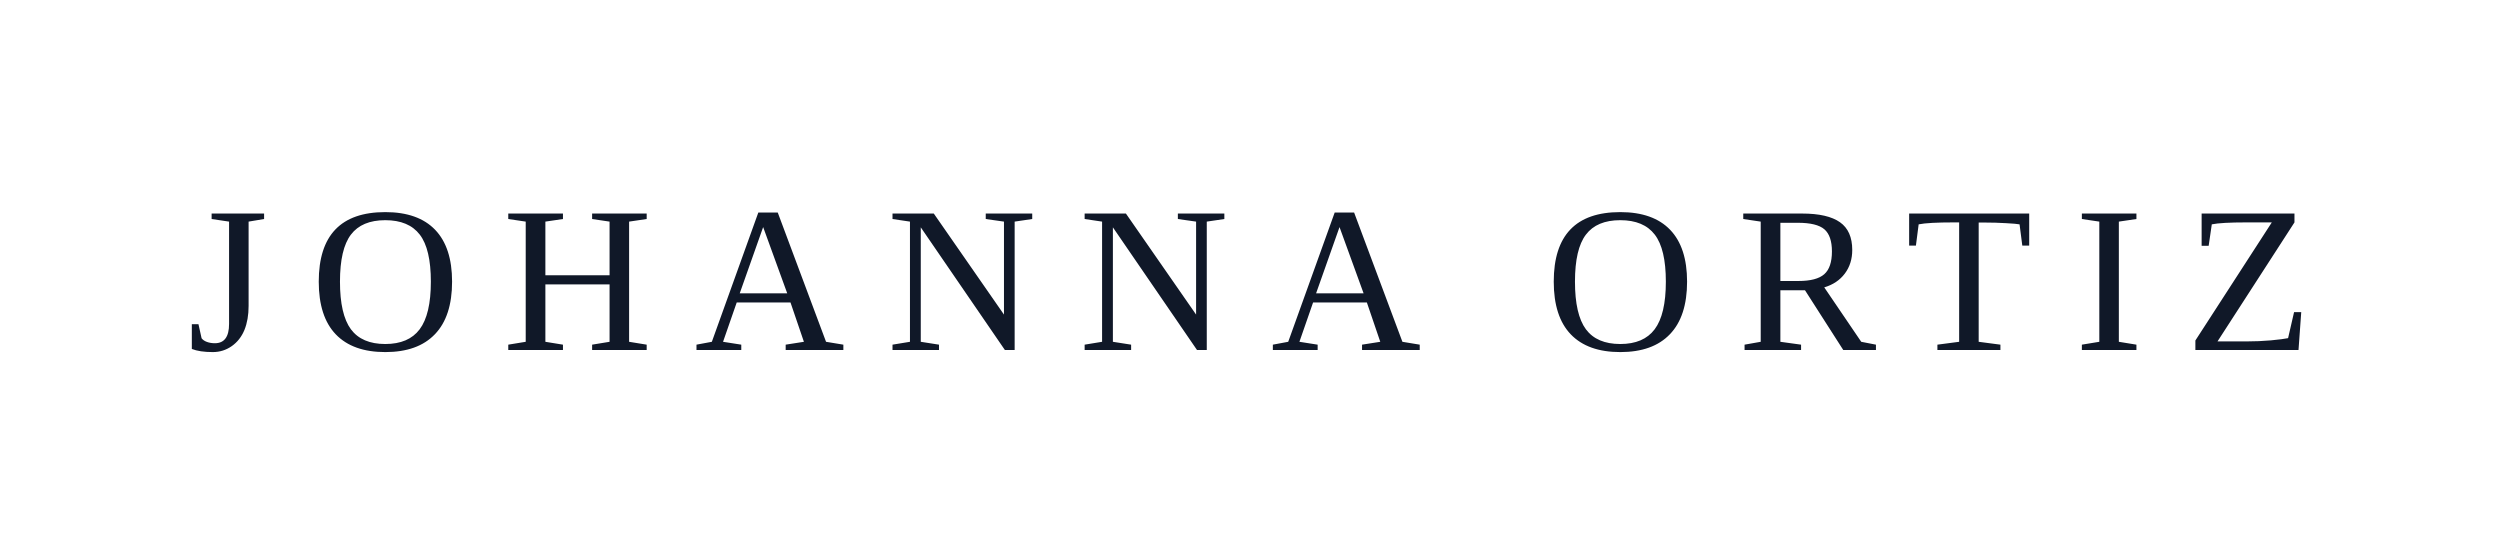
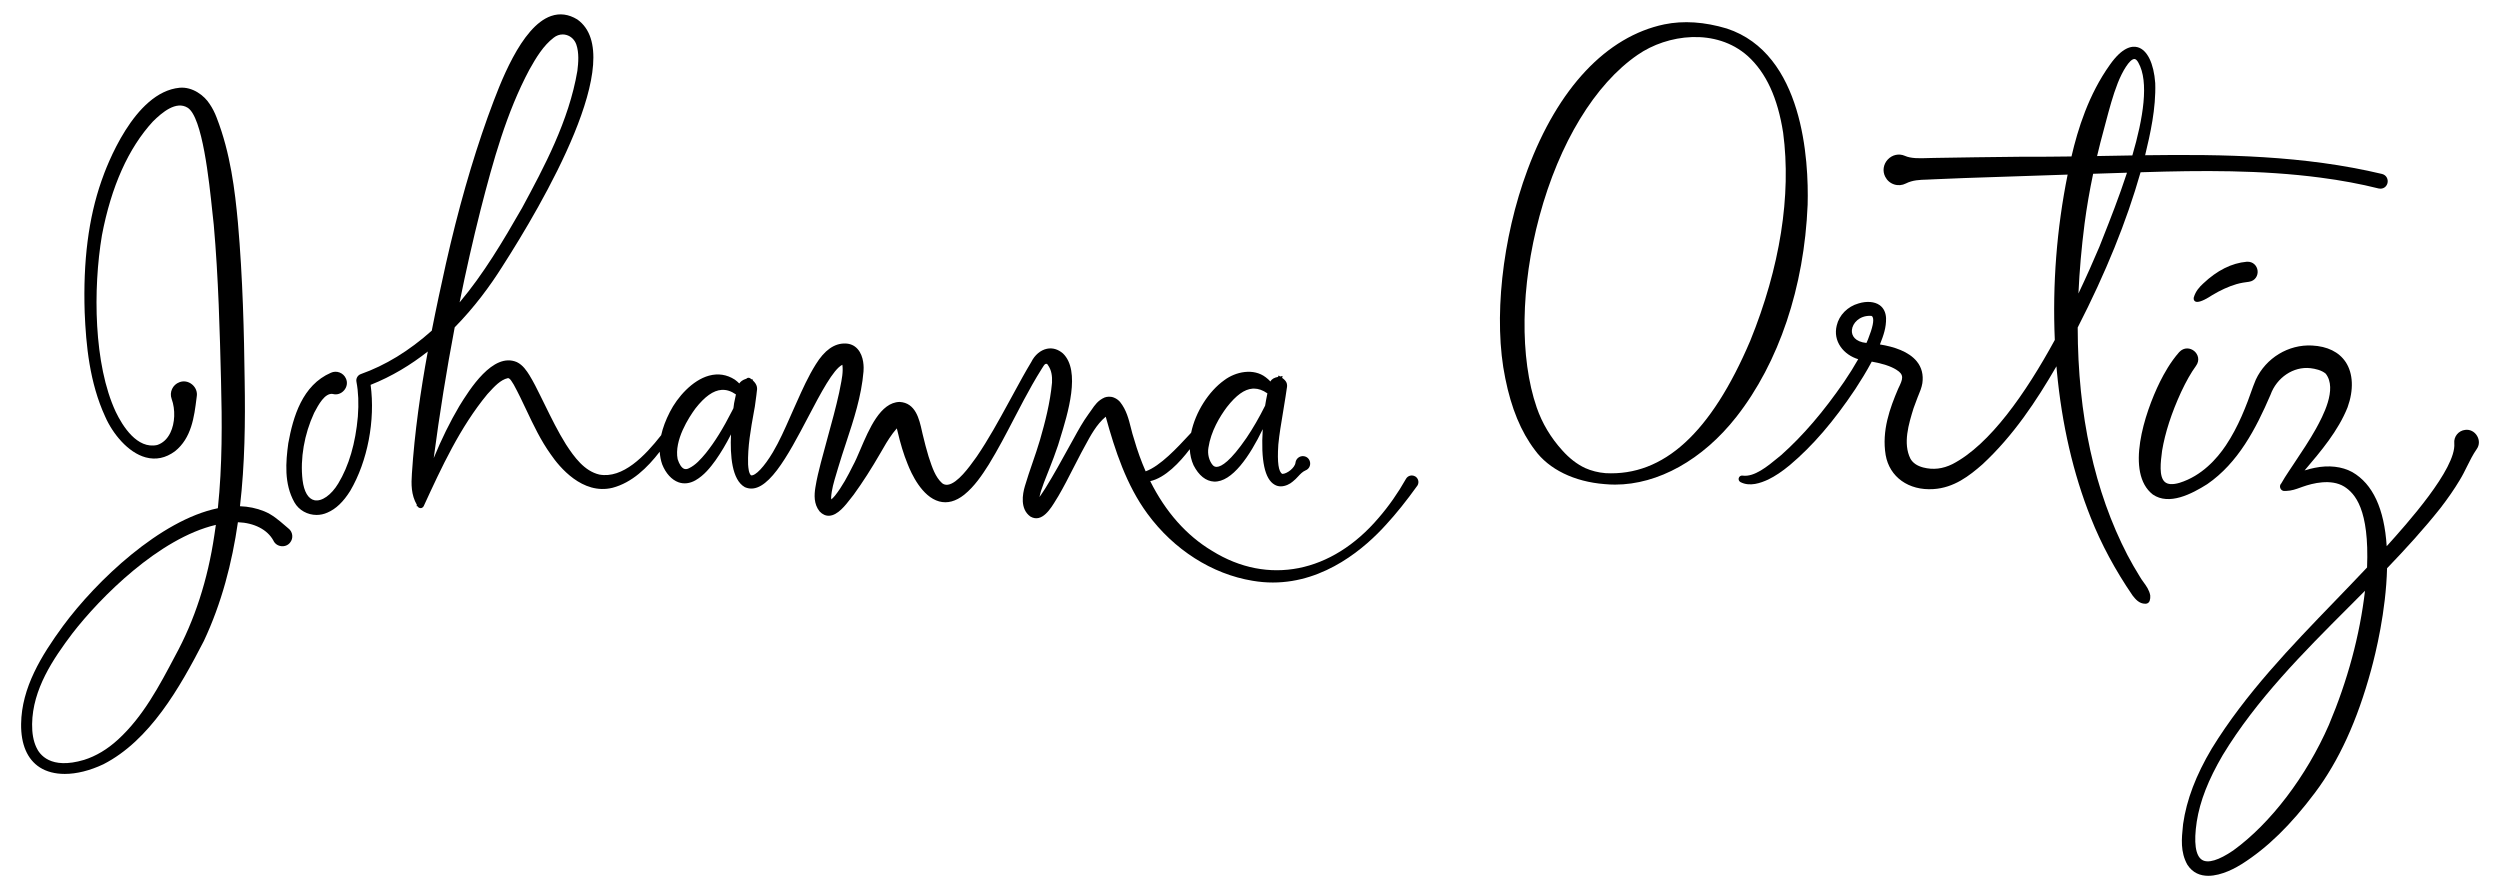
- <svg xmlns="http://www.w3.org/2000/svg" viewBox="0 0 300 64">
-   <text x="150" y="42" text-anchor="middle" font-family="Didot,'Bodoni MT','Playfair Display',Georgia,'Times New Roman',serif" font-size="25" font-weight="500" letter-spacing="5" fill="#101828">JOHANNA ORTIZ</text>
+ <svg xmlns="http://www.w3.org/2000/svg" viewBox="0 0 5000 1780.38" version="1.1" id="Capa_1">
+   <path d="M576.95,1057c-2.41-2.03-4.8-4.08-7.18-6.14-12.46-10.74-25.34-21.85-41.44-28.32-15.44-6.27-31.65-9.49-48.37-10.09,9.75-84.05,10.77-169.16,9.35-252.09-1.16-93.33-3.67-203.77-13.49-315.25-5.98-64.06-14.69-138.41-42.62-210.11-3.69-9.8-8.53-19.19-13.9-27.02-10.97-17.23-34.43-34.74-60.01-32.49-91.07,8.59-146.31,156.96-156.44,186.59-25.85,74.07-36.81,160.04-33.49,262.87,2.67,64.83,9.64,140.3,41.09,208.46,14.73,33.63,45.48,71.83,81.01,81.38,20.28,5.45,39.86,1.41,58.32-12.15,33.31-26.49,38.62-68.93,43.3-106.37l.39-3.12c1.63-8.89-1.89-18.15-9.22-24.21-7.43-6.15-16.98-7.82-25.44-4.48-13.49,4.93-20.45,19.92-15.52,33.4,7.79,21.32,6.73,48.55-2.64,67.75-6.11,12.51-15.09,20.76-26.29,24.4-40.14,8.77-69.18-37.87-82.91-66.4-44.12-94.61-45.63-245.59-27.56-353.14,18.64-97.67,52.97-174.25,101.9-227.46,18.81-18.63,46.5-41.77,69.47-27.57,29.64,18.38,43.04,146.84,49.48,208.58,1.07,10.25,1.98,19.01,2.77,25.48,9.38,105.76,12.12,215.18,14.54,311.72,2.17,82.46,2.69,169.51-6.31,255.22-114.93,23.64-242.66,144.61-309.97,235.87-42.87,58.67-82.66,122.97-83.54,195.59-.55,40.76,12.34,70.79,37.28,86.83,13.62,8.76,30.75,13.11,49.98,13.11,23.49,0,50.12-6.49,77.35-19.36,92.7-47.6,152.29-152.21,200.94-246.67,35.55-75.77,56.3-155.89,68.04-237.37,32.63,1.2,58.96,14.77,70.89,36.55,2.75,6.23,8.6,10.46,15.65,11.32,7.04.87,13.7-1.83,17.8-7.12,3.41-4.18,4.94-9.44,4.32-14.83-.64-5.41-3.37-10.2-7.51-13.37M144.82,1266.72c55.93-72.26,173.35-190.27,286.91-216.98-.94,6.88-1.94,13.74-3.02,20.59-13.13,89.17-39.47,170.31-78.31,241.21-31.46,59.72-63.99,121.49-114.27,167.52-21.23,19.5-44.14,33.2-68.03,40.71-67.3,20.04-89.21-10.98-95.54-25.35-5.77-12.41-8.58-27.97-8.34-46.25.92-69.96,42.11-130.37,80.6-181.45" />
+   <path d="M2830.05,952.66c-6.38-3.6-14.49-1.34-18.09,5.04-16.03,28.39-34.44,54.66-54.75,78.1-93.73,110.16-221.28,135.46-332.94,65.99-51.33-30.64-93.24-78.13-123.83-139.49,30.1-6.67,59.19-37.66,79.11-63.92.63,11.33,3.03,22.19,7.54,32.11,10.53,20.56,24.67,31.86,40.95,32.69,36.11,1.48,71.56-51.19,97.45-104.87-3.98,62.76,4.04,100.1,23.88,111.16,3.87,2.31,8.03,3.24,12.16,3.24,9.48,0,18.75-4.95,23.84-9.51,4.27-3.21,7.61-6.82,10.84-10.3,4.54-4.89,8.83-9.52,15.01-12.19,6.32-2.5,9.93-8.8,8.97-15.69-.95-6.89-6.14-11.98-12.88-12.68-8.1-.92-15.41,4.93-16.33,13.02-1.18,10.26-16.92,22.36-26.21,22.46-7.68-3.62-10.45-22.88-8.2-57.27l.09-1.49c2.02-20.75,5.62-42.11,9.1-62.78,1.82-10.8,3.7-21.98,5.33-32.92l2.36-15.81c2.37-10.64-.99-15.9-9.16-21.81l.96-3.75-5.04.95-2.97-1.99-1.14,2.79c-7.42,1.59-12.4,3.91-15.27,9.25-2.83-3.06-5.93-5.86-9.3-8.37-24.42-18.85-60.25-11.33-82.92,5.73-31.19,22.16-57.79,63.83-66.33,105.1-1.18,1.27-2.38,2.57-3.62,3.91-23.96,25.89-58.19,62.85-87.36,73.31-8.8-20.04-16.53-41.32-23.01-63.92-2.55-7.32-4.43-14.82-6.43-22.78-4.47-17.81-9.09-36.22-21.78-52.11-2.34-2.59-6.18-6.33-12.32-8.72-6.8-2.74-14.14-1.85-18.55-.17-13.22,5.76-19.76,15.38-26.09,24.67-1.91,2.8-3.88,5.69-6.08,8.52-11.24,15.41-20.55,32.33-29.55,48.7-2.91,5.28-5.8,10.54-8.79,15.81-15.3,27.85-31.13,56.65-47.89,83.69-1.09,1.64-2.16,3.3-3.24,4.97-2.81,4.33-5.66,8.73-8.74,12.84.58-3.04,1.49-6.26,2.46-9.68l.8-2.83c3.43-10.78,7.74-21.64,12.31-33.13,1.49-3.77,3-7.55,4.47-11.33,5.77-14.72,11.84-30.43,17.2-46.61,1.13-3.77,2.43-7.96,3.83-12.51,15.79-51.02,42.22-136.43,5.95-171.25-9.71-8.38-20.73-11.61-31.89-9.32-12.85,2.64-24.64,12.64-31.33,26.39-11.88,19.64-23,40.08-33.75,59.85l-2.36,4.35c-3.18,5.78-6.34,11.56-9.5,17.35-19.7,36.04-40.07,73.31-63.42,107.56-.99,1.36-2.11,2.92-3.34,4.63-11.4,15.9-35.1,48.99-54.4,51.78-4.37.63-8.22-.39-11.51-2.94-13.63-12.2-20.05-31.73-26.26-50.61l-1.05-3.2c-3.96-13.09-7.76-27.4-11.95-45.02-.42-1.81-.84-3.69-1.27-5.61-5.31-23.84-12.58-56.5-44.71-58.17-38.2.93-60.6,53.41-78.59,95.57-5.2,12.19-10.11,23.69-14.69,31.89-10.04,20.28-21.33,41.59-35.8,59.93-3,3.57-5.44,5.98-7.38,7.59-.27-1.37-.45-2.67-.42-3.46.88-16.08,5.54-31.55,10.48-47.93,1.22-4.04,2.44-8.1,3.6-12.13,4.95-16.72,10.53-33.64,15.93-50,15.06-45.62,30.63-92.79,34.78-142.39.58-6.84,1.44-30.29-12.02-45.15-6.36-7.03-14.68-10.66-24.68-10.8-21.74-.43-41.33,13.49-58.7,41.64-15.28,24.4-26.84,50.28-38.01,75.32-2.11,4.73-4.22,9.48-6.38,14.23-2.49,5.54-4.94,11.1-7.4,16.67-10.33,23.4-21.01,47.59-34.08,69.64-17.33,29.11-35.04,47.82-43.76,46.2-4.46-4.45-5.17-13.58-5.8-21.69-1.1-35.32,5.41-71.24,11.71-105.98l1.81-10c1.32-8.38,2.38-16.24,3.25-24.02l.03-.54c0-1.5.25-3.08.53-4.75,1.01-6.12,2.25-13.63-8.03-23.02l.43-1.46-3.12-.83-.42-.35c-1.2-1.04-3.4-2.97-6.46-2.41-.76.15-2,.57-3.09,1.72-7.78,2.44-11.89,5.89-14.25,9.57-2.79-2.83-5.82-5.42-9.09-7.76-15.99-10.19-33.34-12.83-51.55-7.84-33.25,9.11-63.26,43.08-78.24,72.67-8.34,16.27-14.1,31.73-17.34,46.37-32.68,41.79-76.83,87.34-123.6,78.77-29.95-6.93-50.2-34.8-66.79-60.3-15.79-25.2-28.92-51.97-42.83-80.31l-8.77-17.78c-6.49-13.14-13.19-26.73-21.56-40.45-5.43-8.52-12.86-20.19-25.06-26.07-47.94-20.62-94.89,55.26-115.15,88.03-18.6,31.54-35.56,65.93-51.16,103.86,11.78-89.2,25.8-176.53,41.97-261.46,39.79-40.46,71.42-83.75,95.25-121.63,79.68-124.09,253.82-420.61,149.94-494.13-17.39-10.64-35.05-12.94-52.51-6.86-60.21,20.98-102.73,136.95-123.17,192.69l-3.6,9.78c-31.79,89.07-59.08,184.82-83.46,292.77-9.45,42.55-19.2,87.5-28.34,134.06-45.66,40.69-92.52,69.31-142.01,86.87-6.22,2.26-9.93,8.86-8.63,15.31,3.91,20.52,4.84,43.31,2.83,69.62-4.7,53.53-17.88,98.54-39.18,133.79-13.92,23.16-33.09,36.64-47.65,33.54-12.46-2.65-20.89-16.99-23.76-40.36-5.05-42.81,3.4-91.79,23.08-134.15l.84-1.59c7.67-14.47,20.51-38.57,36.18-36.52,8.28,2.46,17.04-.29,22.96-7.16,5.98-6.94,7.31-16.15,3.52-23.94-2.49-5.49-6.97-9.68-12.62-11.81-5.65-2.12-11.78-1.91-17.19.54-57.35,24.81-75.7,88.27-85.31,140.99-5.08,37.58-8.75,80.8,12.19,118.1,9.09,16.09,26.42,25.31,44.41,25.31,7.28,0,14.66-1.51,21.65-4.69,16.93-7.19,31.85-21.4,45.67-43.55,34.74-59.16,50.29-141.1,40.73-211.95,42.56-16.88,80.63-40.14,114.36-66.69-14.44,78.76-26.44,161.37-31.8,244.38-1.41,20.54-1.76,42.24,10.02,62.45l-.74,2.35,1.98.31c.69,1.37,1.81,2.48,3.21,3.11,1.72.82,3.73.88,5.52.14,1.83-.76,3.26-2.27,3.74-3.73,35.62-77.39,72.46-157.42,127.16-223.6l2.67-2.92c11.13-12.2,23.75-26.04,38.25-29.18,3.31-.38,5.97,3.39,9.5,9.19.83,1.36,1.64,2.69,2.47,3.9,8.98,16.37,17.17,33.72,25.11,50.5,14.19,30.03,28.86,61.08,49.01,89.1,17.04,24.89,63.17,81.22,123.28,66.59,38.81-10.18,69.79-40.02,94.46-72.15.53,8.82,2.15,17.27,4.94,25.29,7.1,17.93,19.02,31,32.7,35.86,10.74,3.8,22.38,2.48,33.69-3.87,17.63-10.05,29.98-25.86,40.22-39.94,10.89-15.46,20.94-32.26,31.03-52.07-1.98,42.81,1.8,91.03,27.61,105.55l.43.21c42.82,18.56,85.44-62.62,126.65-141.1,24.55-46.75,49.87-94.97,68.03-103.86,1.97,14.09-1.05,28.94-4.22,44.57-.77,3.78-1.53,7.57-2.19,11.18-6.59,30.05-14.9,60.23-22.95,89.42-4.57,16.6-9.31,33.77-13.71,50.88-4,15.64-8.12,31.81-10.87,49.21-2.37,14.63-3.56,33.3,8.51,48.17,5.74,6.03,12.29,8.94,19.22,8.53,16.99-.88,32.17-20.58,43.25-34.96,2-2.59,3.83-4.97,5.63-7.17,17.96-24.81,35.55-52.21,53.8-83.83,7.16-12.7,14.94-26.15,24.3-38.74l1.49-1.9c2.11-2.71,4.34-5.57,6.63-8.11.45,1.67.82,3.17,1.04,4.07,6.19,26.68,12.68,47.9,20.38,66.72,7.54,19.51,28.8,65.91,63.29,75.31,16.38,4.46,33.22-.04,50.1-13.41,20.69-16.77,35.66-39.12,49.25-60.63,18.3-29.85,34.68-61.31,50.51-91.75,6.52-12.53,13.03-25.05,19.67-37.46,10.1-18.82,22.28-40.97,35.92-62.51.63-.95,1.23-1.91,1.81-2.84,3.06-4.89,4.34-6.57,7.06-6.68,1.84.14,2.71,1.24,4.88,5.18,5.12,8.28,7.19,18.66,6.52,32.47-3.7,40.3-14.16,80.29-23.92,114.08-4.59,15.79-9.96,31.36-15.14,46.42-5.14,14.94-10.46,30.39-15.14,46.32-4.91,16.36-10.02,46.02,10.85,60.98l.39.25c22.91,13.08,40.59-16.31,51.16-33.87,1.61-2.67,3.06-5.09,4.48-7.26,10.81-18.48,20.51-37.51,29.89-55.92,5.17-10.13,10.51-20.62,15.89-30.71,2.35-4.22,4.66-8.53,6.99-12.87,11.65-21.68,23.68-44.07,41.95-59.25.05.17.1.33.15.49,18.42,66.81,41.24,136.48,83.16,193.43,52.7,71.97,129.36,120.88,210.29,134.2,13.94,2.4,27.5,3.51,40.7,3.51,105.16,0,185.58-70.4,226.54-115.9,20.37-22.18,40.26-46.97,62.56-78.03l.27-.42c1.75-3.09,2.18-6.67,1.23-10.09-.96-3.42-3.18-6.26-6.27-8.01M919.19,604.75c12.79-63.18,26.79-124.91,41.95-185,25.36-98.85,51.9-194.68,97.48-280.19,13.86-24.78,28.03-48.33,48.84-64.25,5.33-4.22,11.58-6.43,17.9-6.43,2.53,0,5.08.36,7.58,1.08,9.19,2.65,16.37,9.62,19.7,19.09,5.64,16.51,4.21,36.01,2.1,52.71-16.99,100.39-66.73,192.67-110.56,273.98-38.53,67.22-77.15,132.28-124.98,189M2433.88,933.74c-3.4.21-6.13-.96-8.49-3.59-7.38-8.83-10.67-22.07-8.56-34.65,4.88-32.93,22.8-62.43,36.91-81.3,18.7-23.84,34.94-35.57,51.1-36.91,1.02-.08,2.05-.12,3.07-.12,8.84,0,17.71,3.15,26.89,9.56-1.88,8.91-3.39,17.07-4.56,24.58-11.87,23.78-24.35,45.38-37.32,64.57-32.15,46.75-49.86,57.27-59.05,57.85M1378.1,936.43c-3.79,1.99-7.05,2.35-9.97,1.15-4.97-2.06-9.53-8.9-12.85-19.27-7.36-37.87,22.5-83.63,35.62-101.47,18.68-23.85,35.81-35.98,52.35-37.07,9.53-.61,19,2.36,28.6,9.1-1.45,6.03-2.65,11.76-3.64,17.44-.39,2.91-.85,6.29-1.35,10.07-.79,1.61-1.6,3.23-2.42,4.86-18.52,36.34-34.79,62.57-52.71,84.98-10.22,12.29-20.46,23.84-33.64,30.21" />
+   <path d="M3453.75,57.1c-44.77-13.45-86.91-16.25-125.27-8.34-115.48,24.25-212.56,127.46-273.36,290.63-51.21,137.43-68.7,301.2-44.57,417.2,11.98,59.92,31.37,106.87,59.19,143.44,27.95,38.63,78.82,63.49,139.57,68.19,6.93.66,13.88.99,20.86.99,85.84,0,175.16-49.49,242.61-135.54,85.07-108.61,135.67-259.2,142.5-424.1,2.38-89.2-8.58-302.11-161.53-352.47M3500.46,681.64c-78.45,184.19-173.08,270.83-289.46,264.68-14.55-1.21-28.29-4.67-40.77-10.26-16.2-7.61-31.56-19.48-45.67-35.31-23.03-25.37-40.21-54.14-51.07-85.5-34.39-99.57-32.37-242.67,5.42-382.78,39.55-146.66,111.11-264.29,196.35-322.76,59.3-41.23,156.68-54.37,220.34,2.45,36.71,33.38,59.83,83.58,70.69,153.35,16.59,125.3-6.18,269.22-65.82,416.13" />
+   <path d="M4286.93,1164.17c-2.91-4.03-5.67-7.83-8.01-12.1-8.36-13.47-16.42-27.55-23.94-41.8-66-127.4-99.3-279.95-99.59-455.3,56.43-110.03,97.76-212.11,125.74-310.42,1.77-.06,3.57-.12,5.25-.17,114.32-3.58,236.45-4.73,355.01,10.93,40.75,5.31,79.69,12.58,115.93,21.65,1.27.26,2.48.37,3.62.37,7.83,0,12.73-5.54,14.08-11.37,1.61-6.92-1.62-15.58-10.87-18.03-155.6-37.12-316.37-39.59-473.88-37.45,10.11-42.11,21.89-93.44,20.2-144.29-2.85-39.6-15.97-66.42-35.11-71.74-11.74-3.27-30.92.13-55.39,34.83-42.65,59.58-64.33,128.92-76.98,183.63-32.02.44-64.2.71-96.05.52-50.32.53-144.71,1.64-179.15,2.44-3.86-.01-8.15.14-12.59.29-15.55.53-33.17,1.13-45.54-4.51l-.08-.04c-11.72-5.07-25.08-2.16-34.04,7.42-8.95,9.58-10.94,23.15-5.08,34.52,3.69,7.33,10.03,12.76,17.84,15.29,7.8,2.54,16.12,1.86,23.39-1.88,13.66-6.9,27.61-7.31,42.36-7.73,4.96-.14,10.09-.29,15-.69l59.51-2.44c43.23-1.57,127.29-4.33,206.71-6.9-21.84,108.19-30.46,219.12-25.66,330.73-57.67,105.72-129.69,209.59-204.75,248.29-19.47,9.63-38.59,11.83-58.47,6.74-12.19-3.21-20.53-8.95-25.4-17.32-15.63-30.8-3.5-70,6.2-101.39,2.17-6.37,4.69-13.15,8.15-21.92l1.16-2.78c3.2-7.67,6.83-16.36,8.23-25.12,2.4-16.9-1.35-31.6-11.14-43.66-16.07-19.81-45.64-29.37-73.75-33.86,7.25-18.24,12.73-33.78,12.27-52.7-.53-11.42-4.98-20.41-12.89-25.98-10.09-7.11-25.85-8.36-42.04-3.4-21.87,6.06-39.04,23.46-43.74,44.26-3.74,15.17-1.03,29.89,7.83,42.57,8.12,11.62,20.76,20.39,35.14,24.74-7.86,13.98-17.1,28.78-28.01,44.91-41.29,60.07-82.51,108.11-125.84,146.7-2.38,1.92-4.89,3.99-7.51,6.15-19.59,16.16-46.39,38.32-69.64,35.09-2.88-.54-5.85.81-7.31,3.38-.91,1.61-1.14,3.47-.66,5.25.5,1.78,1.65,3.27,3.38,4.24,18.69,9.85,40.54,1.89,55.45-4.99,13.98-6.79,27.74-15.96,43.31-28.86,45.96-38.8,87.58-87.12,131.04-152.12,10.59-16.27,22.14-34.7,32.87-54.91,21.7,3.85,37.82,9.14,49.02,16.09,16.58,10.22,13.44,18.42,4.1,37.61l-.39.83c-16.29,38.32-32.99,83.31-24.91,132.28,7.7,44.03,46.02,71.36,95.39,68.14,41.3-2.49,72.2-26.73,98.02-49.33,61.81-57.24,107.87-126.64,148.17-196.26.25,3.09.51,6.19.78,9.29,10.03,106.98,32.86,205.72,67.87,293.45,20.88,52.75,48.98,105.08,83.73,155.82,5.82,7.29,13.04,16.32,25.25,16.32.28,0,.56,0,.84-.01,3.69-.03,6.91-2.42,8.01-5.95,1.1-3.56,1.48-6.79,1.13-10.53-1.8-10.59-7.77-18.83-13.55-26.8M4216.64,311.69c-7.44.13-14.98.26-22.47.4,4.24-18,8.83-36.06,13.82-54.17,1.26-4.69,2.51-9.39,3.75-14.1,6.87-25.92,13.98-52.72,23.77-77.72,9.23-23.46,23.51-47.51,32.97-48.09.09,0,.18,0,.28,0,2.66,0,5.32,2.4,7.93,7.22,21.86,38.36,9.53,111.96-11.99,185.63-16.06.26-32.08.55-48.05.84M4169.09,447.55c4.32-32.79,10.09-66.21,17.18-99.99,24.7-.79,47.79-1.53,67.73-2.16-16.05,49.11-34.49,95.74-47.7,129.08-2.79,7.06-5.37,13.56-7.61,19.32-11.69,27.62-25.77,59.46-41.8,93.18,2.02-45.1,6.09-91.58,12.21-139.43M3732.9,685.93c-22.87-2.29-30.05-14.72-29.13-25.66,1.2-14.26,15.07-28.62,35.77-28.62,1.03,0,2.07.04,3.13.11,1.2.37,1.98,1.05,2.58,2.23,3.2,6.24.1,21.25-9.21,44.63l-.4,1.01c-.88,2.09-1.8,4.19-2.75,6.3" />
+   <path d="M4954.18,871.8c-5.13-8.66-14.25-13.27-23.69-12.05-13.51,1.43-23.33,13.59-21.91,27,4.24,50.62-95.85,162.06-135.2,205.65-4.73-74.89-27.8-124.66-68.85-148.23-20.53-11.25-47.19-14.27-75.02-8.53-6.74,1.32-13.48,3.05-20.32,5.22,32.96-38.82,67.01-78.97,85.92-126.1,12.66-34.97,11.28-68.03-3.79-90.7-13.33-20.06-36.57-31.48-67.18-33.02-47.13-2.54-92.29,24.87-112.53,68.31-1.83,4.22-3.63,8.72-5.22,13.1-13.71,39.51-29.8,81.19-54.61,118.27-17.71,26.53-48.19,61.07-92.77,74.93-13.49,3.95-23.32,3.42-29.21-1.62-12.35-10.55-8.48-40.46-5.65-62.29l.05-.44c6-35.89,18.78-75.32,38-117.18,10.16-21.64,19.87-38.73,29.69-52.23,8.45-11.5,4.12-23.52-3.48-29.82-7.62-6.31-20.26-8.33-30.09,2.25-17.74,20.17-29.85,42.32-38.43,59.38-31.26,63.37-69.5,182.11-14.32,225.28,32.6,22.49,77.71-.98,108.95-20.71,61.85-42.58,97.27-110.83,126.42-178.51,12.47-34.81,46.04-57.27,79.86-53.42,9.38,1.1,22.24,3.89,30.55,10.92,24.14,30.59-6.41,86.43-19.46,110.29-12.64,22.69-28.7,46.73-44.22,69.97l-9.94,14.94c-5.18,7.85-10.53,15.97-15.25,24.47-2.39,2.35-3.16,5.95-1.92,9.29,1.38,3.7,4.85,5.97,8.47,5.72l3.62-.11c10.59-.33,19.33-3.5,27.79-6.57,1.69-.61,3.38-1.22,5.11-1.83,19.62-6.97,56.44-16.28,82.67-.39,21.98,13.81,50.54,45.65,45.91,161.92-21.63,22.99-43.58,45.73-65.07,67.98-87.55,90.67-178.08,184.41-245.53,294.18-31.66,53.28-50.39,102.49-57.28,150.64l-.33,3.17c-2.7,26.1-5.51,53.09,8.89,78.61,10.67,16.43,25.87,22.08,41.71,22.08,27.01,0,55.89-16.41,67.43-23.74,51.15-32.6,97.52-77.84,145.94-142.36,48.06-64.08,84.82-144.47,112.37-245.77,9.01-32.95,29.75-117.43,31.86-203.25,37.1-38.54,73.37-78.32,106.56-120.07,15.41-20,28.05-38.33,38.61-55.99,5.64-9.16,10.31-18.61,14.83-27.75,5.67-11.47,11.54-23.33,19.24-34.41,5.61-7.73,5.92-17.87.83-26.47M4657.76,1449.87c-45.26,103.32-116.82,197.21-191.32,251.08-28.97,19.72-50.54,26.2-62.37,18.76-13.2-8.3-16.85-34.75-10.57-76.45,6.46-41.24,22.99-83.54,51.97-133.09,67.67-111.49,161.32-205.23,251.89-295.88,10.84-10.85,21.74-21.76,32.65-32.75-10.41,89.12-34.65,179.2-72.25,268.33" />
+   <path d="M4493.47,523.48c-30.04,2.64-59.37,17.34-87.13,43.62-7.25,6.66-15.15,15.18-18.8,27.91l-.12.54c-.7,4.4,1.77,6.51,2.86,7.22,1.12.72,2.54,1.04,4.17,1.04,8.18,0,21.67-8.03,29.73-13.38,16.59-10.01,32.94-17.45,48.56-22.08,9.02-2.62,17.72-3.87,25.17-4.77,12.72-1.88,18.33-12.57,17.29-22.15-1.04-9.59-8.83-18.84-21.73-17.95" />
</svg>
